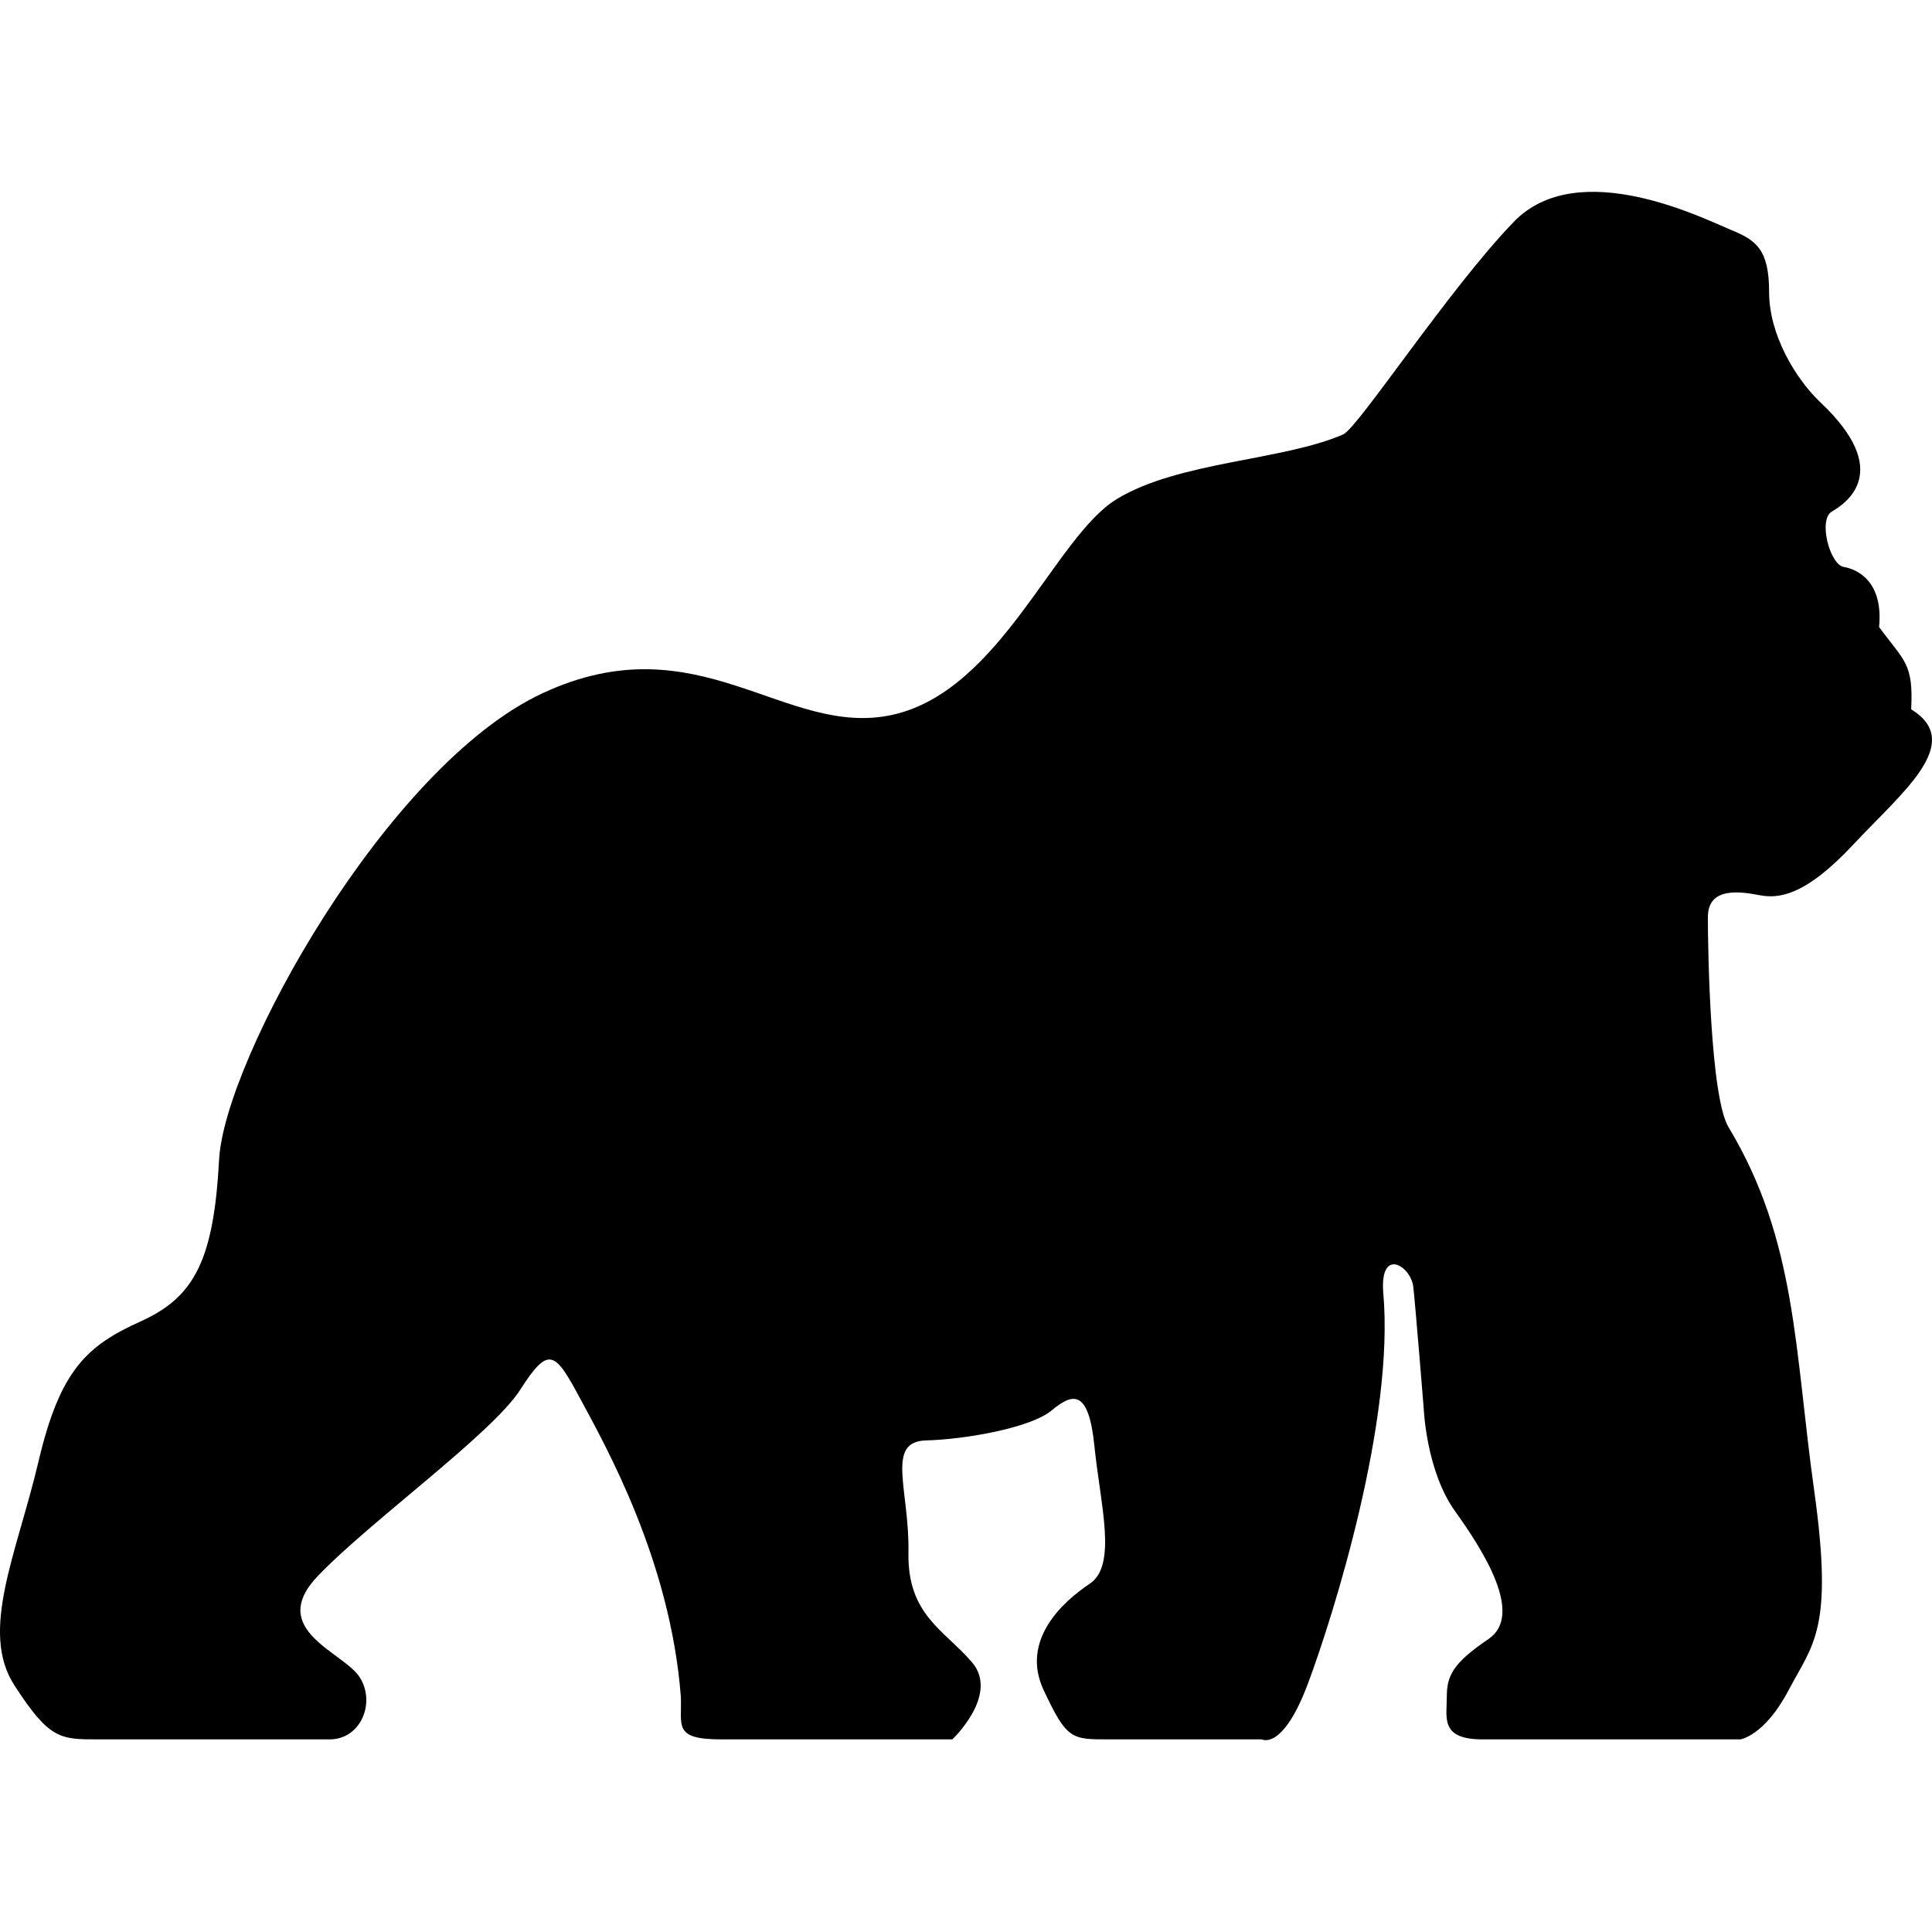
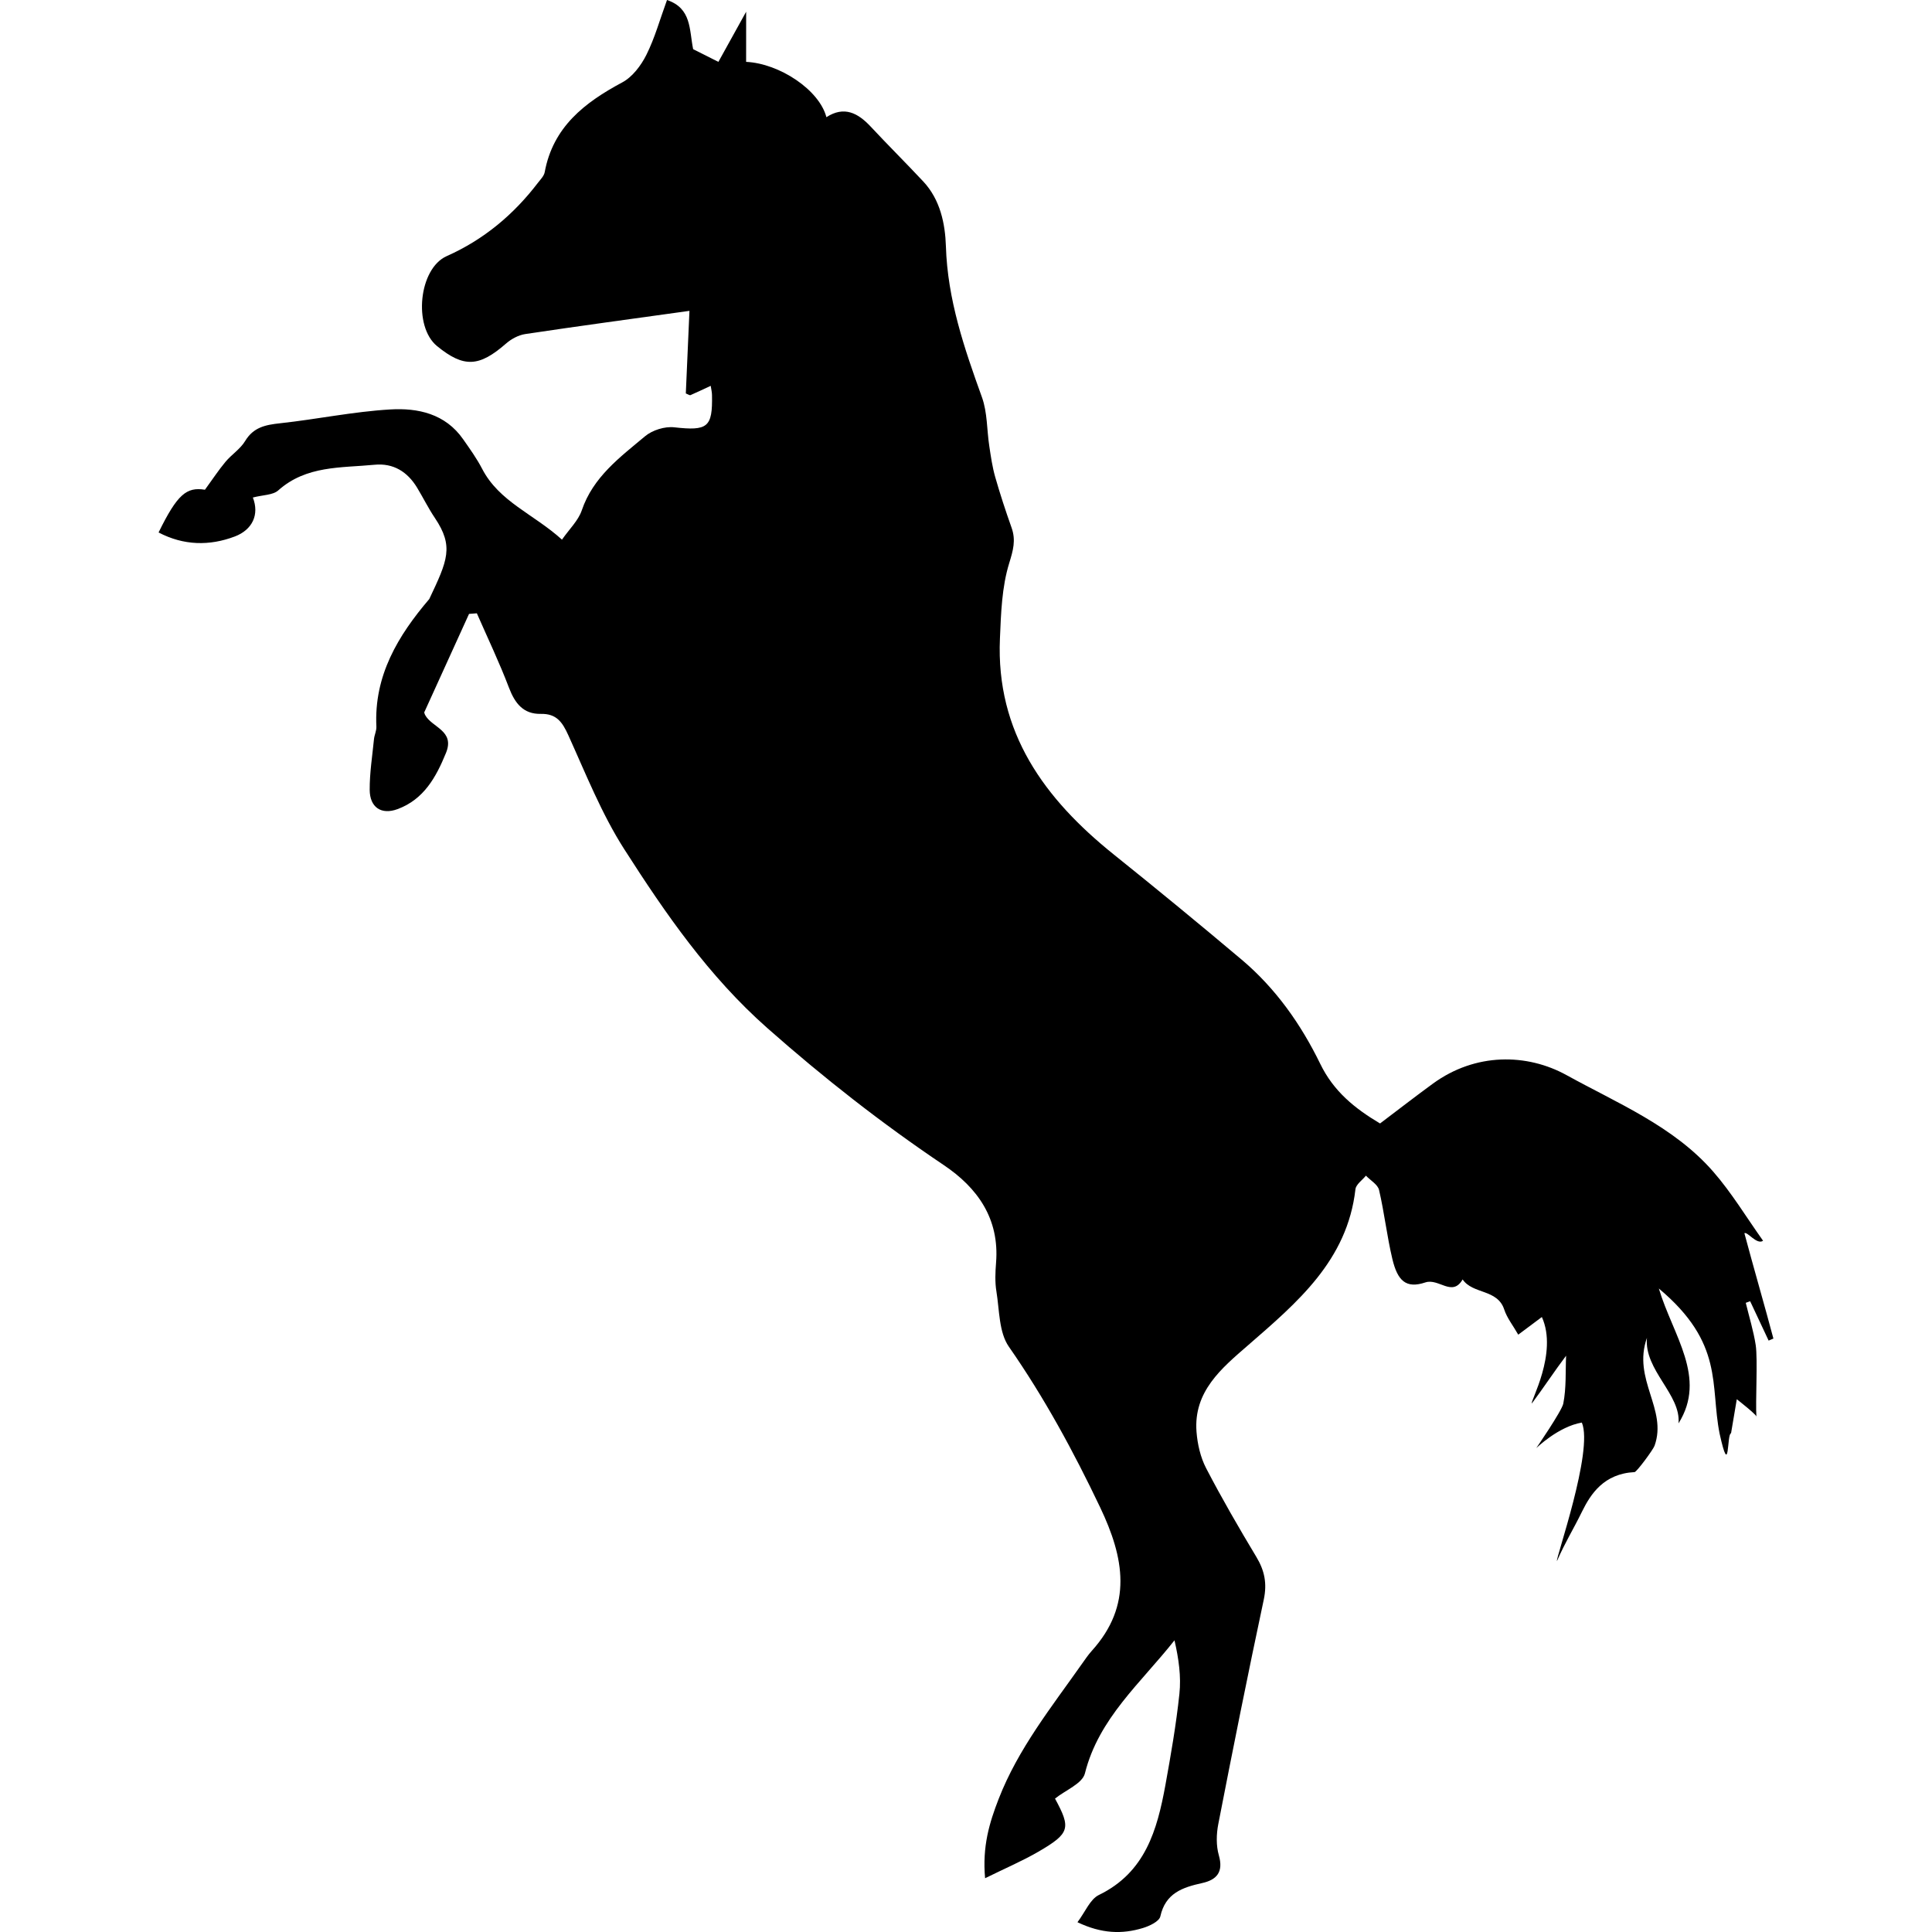
- <svg xmlns="http://www.w3.org/2000/svg" version="1.1" id="Capa_1" x="0px" y="0px" viewBox="0 0 262.309 262.309" style="enable-background:new 0 0 262.309 262.309;" xml:space="preserve">
-   <path d="M259.483,96.3c0.312-6.277-0.907-6.465-4.359-11.17c0.596-6.163-2.919-7.843-4.802-8.157  c-1.881-0.307-3.495-6.423-1.613-7.519c1.885-1.094,8.465-5.424-1.6-14.871c-3.289-3.144-6.916-9.1-6.916-14.9  c0-5.802-1.727-7.061-5.183-8.472c-3.448-1.405-20.7-10.191-29.48-1.094c-8.79,9.088-21.15,27.987-23.173,28.869  c-8.258,3.579-22.32,3.652-30.738,8.778c-8.417,5.119-15.739,25.987-30.377,29.271c-14.636,3.299-26.35-12.805-47.575-2.917  c-21.227,9.881-43.188,49.767-43.919,63.31c-0.728,13.541-3.293,18.66-10.608,21.958c-7.326,3.299-10.981,6.583-13.911,19.031  c-2.925,12.442-8.044,23.011-3.29,30.375c4.755,7.365,6.219,7.365,11.342,7.365c5.123,0,31.469,0,31.469,0  c4.246,0,6.287-4.975,4.089-8.434c-2.196-3.448-12.707-6.431-5.646-13.794c7.058-7.374,23.608-19.26,27.445-25.254  c3.883-6.066,4.708-5.176,8.159,1.257c3.452,6.428,12.232,21.947,13.644,40.459c0.158,3.926-1.094,5.766,5.49,5.766  c6.587,0,31.368,0,31.368,0s6.431-6.078,2.668-10.471c-3.768-4.394-8.785-6.432-8.626-14.9c0.153-8.473-3.14-15.056,2.353-15.216  c5.491-0.149,14.271-1.726,17.094-4.078c2.819-2.353,5.017-2.98,5.805,4.868c0.786,7.84,3.138,16.149-0.629,18.656  c-3.764,2.515-9.406,7.715-6.275,14.435c3.141,6.706,3.768,6.706,8.785,6.706c5.022,0,20.864,0,20.864,0s2.823,1.6,6.27-7.651  c3.451-9.251,11.761-35.755,10.195-53.008c-0.47-6.278,3.764-3.608,4.081-0.782c0.312,2.823,1.412,16.462,1.412,16.462  s0.315,8.473,4.232,13.959c3.923,5.486,9.41,14.118,4.551,17.407c-4.867,3.292-5.645,5.02-5.645,7.839  c0,2.827-0.94,5.774,4.858,5.774c5.804,0,34.976,0,34.976,0s3.296-0.432,6.586-6.706c3.297-6.27,6.12-8.158,3.452-27.125  c-2.664-18.988-2.352-33.88-11.603-49.256c-2.512-4.076-2.824-24.301-2.824-28.543c0-4.238,4.547-3.448,7.052-2.981  c2.512,0.475,6.122,0.163,12.708-6.898C258.225,107.592,266.853,100.848,259.483,96.3z" />
+ <svg xmlns="http://www.w3.org/2000/svg" version="1.1" id="Capa_1" x="0px" y="0px" width="221.859px" height="221.859px" viewBox="0 0 221.859 221.859" style="enable-background:new 0 0 221.859 221.859;" xml:space="preserve">
+   <g>
+     <g id="jM6Ldy_1_">
+       <g>
+         <g>
+           <path d="M85.68,7.104c3.836,0.185,8.407,3.222,9.219,6.353c2.034-1.32,3.623-0.482,5.075,1.071      c1.991,2.133,4.065,4.192,6.058,6.322c1.94,2.082,2.506,4.836,2.59,7.432c0.186,6.111,2.11,11.705,4.141,17.341      c0.63,1.747,0.554,3.75,0.844,5.627c0.178,1.175,0.345,2.361,0.67,3.506c0.563,1.971,1.203,3.92,1.889,5.85      c0.508,1.44,0.178,2.593-0.279,4.075c-0.843,2.734-0.939,5.741-1.061,8.648c-0.468,10.778,5.108,18.403,13.065,24.789      c4.951,3.971,9.856,8.002,14.706,12.093c3.89,3.283,6.799,7.411,9.003,11.936c1.533,3.169,3.956,5.129,6.876,6.865      c2.046-1.543,4.031-3.087,6.062-4.569c4.905-3.58,10.816-3.489,15.366-0.976c5.809,3.21,12.278,5.86,16.818,11.061      c2.133,2.442,3.828,5.271,5.737,7.951c-0.705,0.514-1.817-1.097-2.143-0.863c0.919,3.464,2.447,8.75,3.331,12.097      c-0.183,0.081-0.365,0.157-0.548,0.233c-0.706-1.503-1.417-3.006-2.123-4.52c-0.167,0.066-0.335,0.122-0.503,0.183      c0.392,1.62,0.889,3.22,1.143,4.859c0.244,1.62-0.04,6.5,0.081,8.252c0.229-0.111-2.254-2.041-2.254-2.041      c-0.224,1.3-0.437,2.59-0.66,3.91c-0.508,0.051-0.117,5.433-1.311,0.056c-1.117-5.581,0.554-10.369-6.982-16.682      c1.62,5.408,5.566,10.223,2.26,15.488c0.305-3.306-3.971-6.114-3.625-9.821c-1.701,4.784,2.387,8.176,0.873,12.391      c-0.162,0.457-2.052,3.017-2.295,3.026c-3.529,0.178-5.037,2.523-6.013,4.494c-1.097,2.239-1.889,3.428-2.895,5.713      c-0.224-0.092,4.226-12.68,2.854-15.895c-2.702,0.457-5.236,2.936-5.236,2.936s2.92-4.24,3.104-5.108      c0.36-1.818,0.243-3.728,0.324-5.505c-1.208,1.59-2.828,4.021-3.93,5.475c-0.254-0.112,3.026-5.784,1.147-9.918      c-1.249,0.939-1.879,1.407-2.712,2.026c-0.594-1.046-1.29-1.909-1.614-2.899c-0.782-2.361-3.605-1.727-4.773-3.443      c-1.188,2.057-2.732-0.167-4.276,0.341c-2.234,0.746-3.198-0.188-3.798-2.712c-0.619-2.605-0.914-5.291-1.523-7.901      c-0.147-0.63-0.985-1.097-1.508-1.646c-0.417,0.519-1.143,1.006-1.204,1.564c-0.934,8.186-6.683,13-12.339,17.92      c-3.037,2.636-6.267,5.297-5.911,9.933c0.111,1.417,0.452,2.92,1.102,4.174c1.803,3.469,3.764,6.855,5.779,10.207      c0.935,1.559,1.233,3.021,0.848,4.859c-1.828,8.582-3.555,17.194-5.23,25.812c-0.223,1.152-0.254,2.468,0.066,3.58      c0.554,1.935-0.259,2.823-1.935,3.189c-2.245,0.497-4.194,1.157-4.783,3.818c-0.122,0.579-1.239,1.111-2.001,1.34      c-2.387,0.727-4.758,0.655-7.516-0.665c0.898-1.193,1.452-2.646,2.468-3.133c5.327-2.59,6.683-7.46,7.627-12.599      c0.63-3.479,1.239-6.972,1.61-10.486c0.213-1.99-0.076-4.036-0.564-6.154c-3.879,4.916-8.703,8.947-10.287,15.285      c-0.295,1.168-2.234,1.925-3.433,2.89c1.848,3.401,1.726,3.985-1.925,6.108c-1.838,1.066-3.813,1.904-6.104,3.037      c-0.33-3.656,0.492-6.363,1.559-9.11c2.244-5.773,6.073-10.547,9.577-15.528c0.355-0.498,0.7-1.011,1.106-1.463      c4.754-5.25,3.723-10.714,0.965-16.498c-3.057-6.413-6.408-12.599-10.48-18.443c-1.147-1.65-1.076-4.189-1.427-6.342      c-0.178-1.066-0.127-2.204-0.041-3.296c0.406-5.048-2.117-8.607-6.027-11.228c-7.114-4.783-13.805-10.029-20.243-15.722      c-6.724-5.943-11.685-13.131-16.415-20.52c-2.61-4.075-4.425-8.674-6.438-13.114c-0.676-1.49-1.351-2.48-3.151-2.442      c-1.996,0.041-2.968-1.196-3.656-2.996c-1.102-2.902-2.448-5.71-3.692-8.554c-0.299,0.021-0.597,0.041-0.898,0.068      c-1.663,3.653-3.329,7.315-5.126,11.268c-0.033-0.14-0.033,0.12,0.076,0.328c0.777,1.46,3.453,1.792,2.404,4.367      c-1.145,2.803-2.544,5.334-5.56,6.454c-1.866,0.69-3.191-0.193-3.202-2.217c-0.01-1.939,0.302-3.879,0.493-5.816      c0.048-0.485,0.297-0.963,0.276-1.438c-0.287-5.85,2.48-10.445,6.073-14.652c2.095-4.431,2.849-6.027,0.64-9.318      c-0.749-1.112-1.343-2.323-2.039-3.473c-1.107-1.826-2.724-2.838-4.882-2.63c-3.836,0.373-7.84,0.066-11.065,2.948      c-0.615,0.546-1.747,0.508-2.912,0.815c0.769,1.968-0.059,3.704-2.059,4.469c-2.928,1.112-5.891,1.049-8.768-0.455      c2.158-4.403,3.22-5.246,5.324-4.908c0.884-1.211,1.567-2.257,2.361-3.207c0.701-0.838,1.701-1.467,2.252-2.381      c0.957-1.592,2.338-1.864,4.014-2.044c4.228-0.459,8.412-1.338,12.646-1.587c3.176-0.193,6.337,0.488,8.381,3.428      c0.769,1.102,1.564,2.204,2.178,3.389c1.955,3.781,5.918,5.19,9.168,8.133c0.853-1.222,1.871-2.184,2.272-3.359      c1.3-3.841,4.392-6.104,7.274-8.518c0.835-0.701,2.263-1.143,3.339-1.023c3.832,0.426,4.423,0.03,4.342-3.717      c-0.005-0.333-0.089-0.667-0.147-1.046c-0.84,0.389-1.579,0.744-2.333,1.072c-0.079,0.036-0.224-0.079-0.526-0.198      c0.125-2.882,0.254-5.84,0.417-9.483c-6.678,0.929-12.776,1.752-18.865,2.666c-0.777,0.119-1.602,0.566-2.207,1.097      c-3.087,2.694-4.844,2.788-7.914,0.282c-2.754-2.252-2.1-8.902,1.112-10.331c4.255-1.894,7.675-4.758,10.474-8.419      c0.297-0.386,0.698-0.782,0.779-1.224c0.957-5.189,4.573-7.985,8.904-10.306c1.168-0.622,2.155-1.933,2.77-3.161      C75.196,4.362,75.778,2.232,76.595,0c2.833,0.962,2.542,3.375,3.001,5.647c0.929,0.467,2.001,1.003,2.9,1.458      c1.005-1.815,1.939-3.501,3.188-5.759C85.68,3.489,85.68,5.149,85.68,7.104z" />
+         </g>
+       </g>
+     </g>
+   </g>
  <g>
</g>
  <g>
</g>
  <g>
</g>
  <g>
</g>
  <g>
</g>
  <g>
</g>
  <g>
</g>
  <g>
</g>
  <g>
</g>
  <g>
</g>
  <g>
</g>
  <g>
</g>
  <g>
</g>
  <g>
</g>
  <g>
</g>
</svg>
